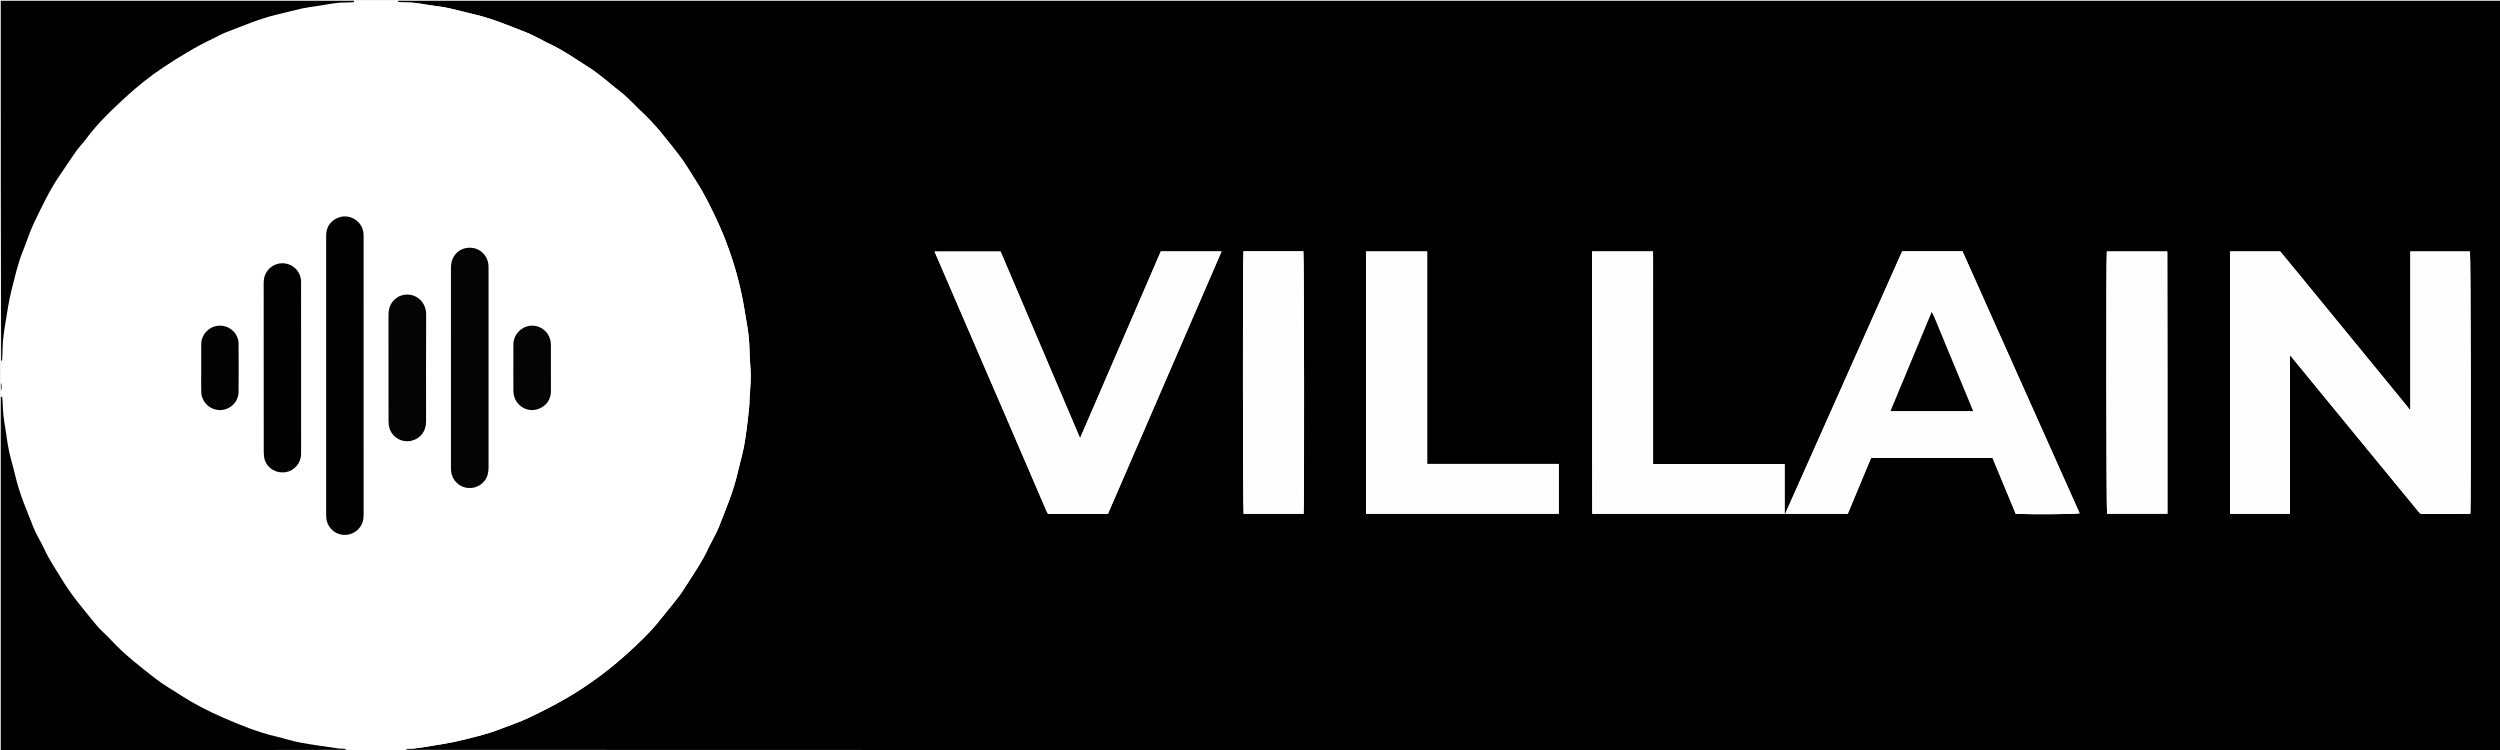
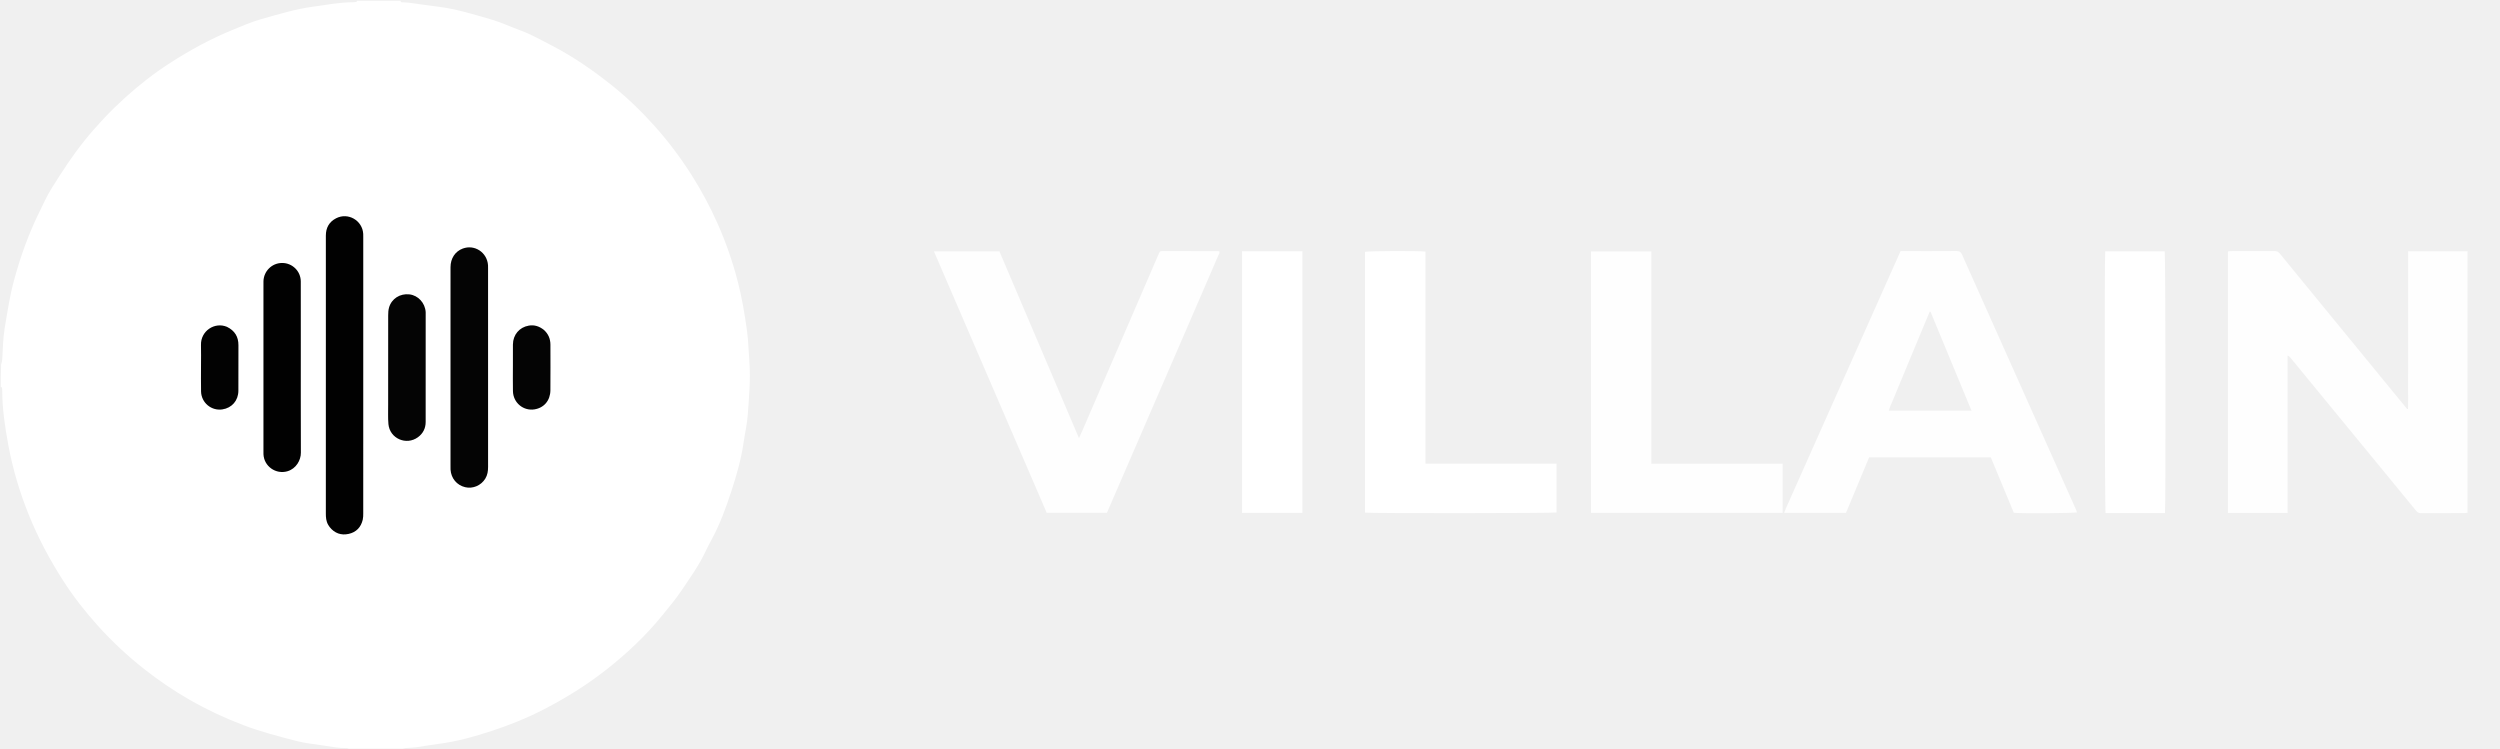
- <svg xmlns="http://www.w3.org/2000/svg" version="1.1" id="Layer_1" x="0px" y="0px" width="100%" viewBox="0 0 6312 1892" enable-background="new 0 0 6312 1892" xml:space="preserve">
-   <path fill="#000000" opacity="1" stroke="none" d=" M1006,2   C2775.224,2 4544.447,2 6313.835,2   C6313.835,632.518 6313.835,1263.036 6313.835,1894   C4551.258,1894 2788.516,1894 1024.365,1893.218   C1025.406,1891.734 1027.823,1890.634 1030.317,1890.414   C1035.277,1889.975 1040.331,1890.417 1045.257,1889.789   C1058.392,1888.117 1071.533,1886.377 1084.574,1884.109   C1110.669,1879.572 1137.015,1875.94 1162.676,1869.589   C1195.155,1861.552 1227.951,1854.286 1259.284,1842.087   C1284.647,1832.212 1310.701,1823.791 1335.22,1812.142   C1377.82,1791.904 1419.687,1770.304 1459.657,1744.812   C1502.721,1717.347 1543.208,1686.569 1580.92,1652.645   C1613.234,1623.578 1644.916,1593.283 1671.757,1558.668   C1690.669,1534.277 1711.634,1511.51 1728.172,1485.229   C1750.12,1450.349 1774.231,1416.775 1790.864,1378.771   C1791.658,1376.957 1792.885,1375.337 1793.77,1373.556   C1801.164,1358.672 1809.646,1344.212 1815.683,1328.795   C1833.214,1284.018 1852.17,1239.701 1862.711,1192.47   C1867.112,1172.747 1873.048,1153.353 1877.1,1133.566   C1880.884,1115.091 1883.409,1096.336 1885.912,1077.627   C1888.281,1059.917 1890.004,1042.117 1891.79,1024.334   C1892.354,1018.721 1892.096,1013.031 1892.403,1007.386   C1893.445,988.188 1895.459,968.993 1895.425,949.8   C1895.387,929.27 1892.825,908.753 1892.503,888.213   C1892.133,864.577 1889.986,841.213 1885.794,817.978   C1881.033,791.591 1877.44,764.95 1871.576,738.815   C1865.334,710.996 1858.248,683.236 1849.302,656.187   C1839.199,625.645 1828.2,595.191 1814.707,566.034   C1797.84,529.588 1780.616,493.132 1758.775,459.212   C1744.191,436.563 1730.884,412.901 1714.437,391.684   C1684.116,352.572 1653.88,313.213 1617.142,279.574   C1609.039,272.154 1601.671,263.938 1593.728,256.336   C1586.047,248.985 1578.485,241.41 1570.132,234.879   C1541.634,212.597 1514.998,187.953 1484.231,168.532   C1449.941,146.887 1416.796,123.355 1379.441,106.938   C1377.626,106.14 1376,104.922 1374.217,104.038   C1359.326,96.656 1344.856,88.187 1329.434,82.158   C1284.65,64.649 1240.332,45.697 1193.09,35.205   C1173.688,30.896 1154.571,25.3 1135.163,21.024   C1122.249,18.18 1109.101,16.213 1095.965,14.605   C1072.964,11.789 1050.344,5.841 1026.94,6.258   C1020.632,6.371 1014.303,5.972 1008.004,5.53   C1006.346,5.413 1003.49,4.96 1006,2  M5811.765,701.26   C5793.414,678.978 5775.062,656.696 5756.975,634.734   C5714.552,634.734 5672.642,634.734 5630.4,634.734   C5630.4,855.819 5630.4,1076.499 5630.4,1297.167   C5680.993,1297.167 5730.845,1297.167 5781.67,1297.167   C5781.67,1230.436 5781.67,1164.204 5781.67,1097.972   C5781.67,1031.809 5781.67,965.646 5781.67,897.37   C5784.082,899.749 5785.002,900.507 5785.745,901.412   C5850.615,980.514 5915.434,1059.658 5980.342,1138.729   C6022.282,1189.821 6064.395,1240.771 6106.277,1291.91   C6109.466,1295.805 6112.378,1297.867 6117.776,1297.825   C6155.437,1297.531 6193.101,1297.684 6230.764,1297.631   C6232.952,1297.627 6235.139,1297.069 6237.192,1296.788   C6239.299,1265.672 6238.257,642.47 6236.145,634.821   C6186.257,634.821 6136.383,634.821 6085.622,634.821   C6085.622,767.725 6085.622,900.142 6085.622,1032.558   C6084.8,1033.085 6083.979,1033.612 6083.158,1034.138   C6082.02,1032.24 6081.094,1030.17 6079.71,1028.471   C6061.879,1006.582 6043.993,984.738 6026.101,962.898   C5986.739,914.849 5947.356,866.816 5908,818.762   C5876.222,779.961 5844.47,741.137 5811.765,701.26  M4879,634.329   C4853.687,634.329 4828.374,634.329 4802.691,634.329   C4704.233,855.223 4605.889,1075.861 4507.197,1297.279   C4560.603,1297.279 4612.787,1297.279 4665.263,1297.279   C4684.93,1250.037 4704.549,1202.911 4724.021,1156.139   C4826.903,1156.139 4928.804,1156.139 5030.738,1156.139   C5050.457,1203.634 5070.015,1250.743 5089.36,1297.337   C5132.67,1299.183 5241.75,1298.328 5250.634,1295.921   C5152.08,1075.5 5053.579,855.199 4954.823,634.329   C4930.266,634.329 4905.633,634.329 4879,634.329  M2503.841,969.177   C2515.706,996.605 2527.613,1024.015 2539.429,1051.464   C2573.688,1131.049 2607.904,1210.651 2642.173,1290.232   C2643.312,1292.876 2644.837,1295.353 2645.896,1297.366   C2696.942,1297.366 2746.901,1297.366 2797.355,1297.366   C2892.932,1076.561 2988.475,855.831 3084.206,634.669   C3032.21,634.669 2981.593,634.669 2930.862,634.669   C2863.051,791.532 2795.344,948.152 2726.949,1106.364   C2659.438,947.82 2592.734,791.172 2526.26,635.065   C2470.405,635.065 2415.401,635.065 2359.55,635.065   C2407.691,746.598 2455.43,857.2 2503.841,969.177  M3935.674,1219   C3935.674,1203.445 3935.674,1187.89 3935.674,1171.401   C3824.451,1171.401 3714.332,1171.401 3603.343,1171.401   C3603.343,991.997 3603.343,813.547 3603.343,634.928   C3551.343,634.928 3500.223,634.928 3448.865,634.928   C3448.865,855.943 3448.865,1076.356 3448.865,1297.177   C3611.164,1297.177 3772.924,1297.177 3935.674,1297.177   C3935.674,1271.462 3935.674,1246.231 3935.674,1219  M4019.661,777   C4019.775,949.956 4019.89,1122.912 4020.025,1295.868   C4020.025,1296.137 4020.296,1296.436 4020.502,1296.664   C4020.723,1296.908 4021.018,1297.084 4021.134,1297.175   C4182.799,1297.175 4344.318,1297.175 4505.808,1297.175   C4505.808,1255.204 4505.808,1213.73 4505.808,1171.555   C4395.068,1171.555 4284.896,1171.555 4173.671,1171.555   C4173.671,1155.98 4173.671,1141.087 4173.671,1126.195   C4173.671,1111.531 4173.671,1096.867 4173.671,1082.203   C4173.671,1067.206 4173.671,1052.209 4173.671,1037.212   C4173.671,1022.215 4173.671,1007.217 4173.671,992.22   C4173.671,977.223 4173.671,962.226 4173.671,947.229   C4173.671,932.565 4173.671,917.901 4173.671,903.237   C4173.671,888.24 4173.671,873.243 4173.671,858.245   C4173.671,843.248 4173.671,828.251 4173.671,813.254   C4173.671,798.257 4173.671,783.26 4173.671,768.262   C4173.671,753.599 4173.671,738.935 4173.671,724.271   C4173.671,709.274 4173.705,694.276 4173.661,679.279   C4173.618,664.438 4173.861,649.585 4173.5,634.806   C4121.619,634.806 4071.083,634.806 4019.661,634.806   C4019.661,681.851 4019.661,728.426 4019.661,777  M5472.34,945   C5472.228,842.054 5472.115,739.108 5471.983,636.162   C5471.983,635.89 5471.727,635.585 5471.522,635.355   C5471.305,635.11 5471.008,634.935 5470.921,634.867   C5420.24,634.867 5369.735,634.867 5319.31,634.867   C5317.242,649.661 5317.937,1290.54 5319.907,1297.157   C5370.486,1297.157 5421.018,1297.157 5472.34,1297.157   C5472.34,1180.097 5472.34,1063.549 5472.34,945  M3175.002,634.329   C3163.098,634.329 3151.195,634.329 3139.466,634.329   C3137.405,647.843 3137.95,1290.315 3139.863,1297.192   C3190.405,1297.192 3240.933,1297.192 3291.391,1297.192   C3293.289,1283.589 3292.684,641.789 3290.709,634.329   C3252.891,634.329 3214.946,634.329 3175.002,634.329  z" />
-   <path fill="#FFFFFF" opacity="1" stroke="none" d=" M1005.063,2   C1003.49,4.96 1006.346,5.413 1008.004,5.53   C1014.303,5.972 1020.632,6.371 1026.94,6.258   C1050.344,5.841 1072.964,11.789 1095.965,14.605   C1109.101,16.213 1122.249,18.18 1135.163,21.024   C1154.571,25.3 1173.688,30.896 1193.09,35.205   C1240.332,45.697 1284.65,64.649 1329.434,82.158   C1344.856,88.187 1359.326,96.656 1374.217,104.038   C1376,104.922 1377.626,106.14 1379.441,106.938   C1416.796,123.355 1449.941,146.887 1484.231,168.532   C1514.998,187.953 1541.634,212.597 1570.132,234.879   C1578.485,241.41 1586.047,248.985 1593.728,256.336   C1601.671,263.938 1609.039,272.154 1617.142,279.574   C1653.88,313.213 1684.116,352.572 1714.437,391.684   C1730.884,412.901 1744.191,436.563 1758.775,459.212   C1780.616,493.132 1797.84,529.588 1814.707,566.034   C1828.2,595.191 1839.199,625.645 1849.302,656.187   C1858.248,683.236 1865.334,710.996 1871.576,738.815   C1877.44,764.95 1881.033,791.591 1885.794,817.978   C1889.986,841.213 1892.133,864.577 1892.503,888.213   C1892.825,908.753 1895.387,929.27 1895.425,949.8   C1895.459,968.993 1893.445,988.188 1892.403,1007.386   C1892.096,1013.031 1892.354,1018.721 1891.79,1024.334   C1890.004,1042.117 1888.281,1059.917 1885.912,1077.627   C1883.409,1096.336 1880.884,1115.091 1877.1,1133.566   C1873.048,1153.353 1867.112,1172.747 1862.711,1192.47   C1852.17,1239.701 1833.214,1284.018 1815.683,1328.795   C1809.646,1344.212 1801.164,1358.672 1793.77,1373.556   C1792.885,1375.337 1791.658,1376.957 1790.864,1378.771   C1774.231,1416.775 1750.12,1450.349 1728.172,1485.229   C1711.634,1511.51 1690.669,1534.277 1671.757,1558.668   C1644.916,1593.283 1613.234,1623.578 1580.92,1652.645   C1543.208,1686.569 1502.721,1717.347 1459.657,1744.812   C1419.687,1770.304 1377.82,1791.904 1335.22,1812.142   C1310.701,1823.791 1284.647,1832.212 1259.284,1842.087   C1227.951,1854.286 1195.155,1861.552 1162.676,1869.589   C1137.015,1875.94 1110.669,1879.572 1084.574,1884.109   C1071.533,1886.377 1058.392,1888.117 1045.257,1889.789   C1040.331,1890.417 1035.277,1889.975 1030.317,1890.414   C1027.823,1890.634 1025.406,1891.734 1023.478,1893.218   C974.625,1894 925.25,1894 875.552,1893.246   C873.173,1891.771 871.159,1890.614 869.055,1890.419   C864.43,1889.989 859.692,1890.504 855.118,1889.83   C822.693,1885.049 790.164,1880.792 757.942,1874.879   C737.779,1871.179 718.18,1864.51 698.174,1859.836   C652.052,1849.061 608.222,1831.41 565.112,1812.665   C527.433,1796.283 490.476,1777.685 455.853,1755.088   C434.687,1741.274 412.441,1728.847 392.577,1713.364   C353.288,1682.739 313.708,1652.296 279.771,1615.39   C268.055,1602.648 254.282,1591.678 243.406,1578.307   C213.461,1541.492 182.249,1505.645 157.441,1464.822   C141.564,1438.695 124.317,1413.461 111.448,1385.55   C103.104,1367.455 91.837,1350.596 84.632,1332.111   C68.382,1290.418 50.01,1249.429 39.724,1205.568   C34.579,1183.627 27.813,1162.053 23.056,1140.038   C19.004,1121.288 16.731,1102.151 13.76,1083.171   C11.866,1071.076 9.685,1059.002 8.452,1046.836   C7.217,1034.64 7.039,1022.339 6.306,1010.089   C6.129,1007.141 5.589,1004.215 5.217,1001.279   C4.144,1001.519 3.072,1001.76 2,1002   C2,997.259 2,992.518 2.718,987.612   C5.387,982.357 5.124,971.968 2.895,967.776   C2.86,967.711 2.31,967.919 2,968   C2,949.958 2,931.916 2.823,913.282   C4.319,910.583 5.479,908.501 5.586,906.366   C6.399,890.122 6.397,873.812 7.853,857.631   C9.245,842.147 11.762,826.739 14.364,811.395   C18.623,786.27 21.977,760.877 28.211,736.229   C36.983,701.543 44.562,666.433 58.08,633.059   C67.548,609.683 75.024,585.398 85.868,562.703   C106.201,520.148 126.433,477.426 153.574,438.509   C166.687,419.707 178.961,400.314 192.279,381.664   C199.983,370.874 209.467,361.366 217.358,350.696   C246.633,311.116 282.181,277.241 318.176,244.313   C347.447,217.535 378.573,192.414 411.938,170.333   C452.471,143.508 493.73,118.101 537.762,97.376   C547.987,92.563 557.703,86.503 568.218,82.503   C612.224,65.761 655.455,46.757 701.615,36.152   C722.283,31.404 742.742,25.73 763.451,21.177   C776.041,18.408 788.899,16.789 801.684,14.986   C824.949,11.706 847.913,6.026 871.63,6.273   C877.94,6.339 884.263,5.966 890.564,5.543   C892.381,5.421 895.64,5.847 894,2   C930.708,2 967.417,2 1005.063,2  M823.54,713   C823.54,906.607 823.54,1100.214 823.541,1293.821   C823.541,1297.487 823.456,1301.155 823.58,1304.817   C824.32,1326.746 839.831,1345.334 860.912,1349.625   C883.065,1354.134 905.161,1342.583 914.138,1321.881   C917.537,1314.044 918.047,1305.842 918.045,1297.436   C917.992,1064.841 918.003,832.246 917.998,599.651   C917.998,596.653 918.07,593.646 917.882,590.657   C915.774,557.161 879.784,536.292 849.835,551.432   C832.141,560.378 823.517,575.175 823.532,595.035   C823.562,633.69 823.54,672.345 823.54,713  M1164.31,1227.076   C1186.272,1238.222 1210.839,1230.537 1223.574,1213.759   C1231.201,1203.709 1233.479,1192.296 1233.473,1179.95   C1233.393,1012.634 1233.419,845.318 1233.418,678.002   C1233.418,675.669 1233.502,673.33 1233.365,671.004   C1231.876,645.878 1213.09,626.73 1188.793,625.531   C1160.068,624.113 1138.613,645.228 1138.602,675.389   C1138.538,844.371 1138.573,1013.353 1138.572,1182.336   C1138.571,1201.523 1146.218,1216.449 1164.31,1227.076  M760.171,1083   C760.171,1026.02 760.172,969.039 760.171,912.059   C760.169,845.082 760.267,778.105 760.101,711.128   C760.049,690.299 745.983,672.186 726.343,666.533   C706.417,660.799 685.24,668.499 673.706,685.722   C667.964,694.297 665.741,703.758 665.762,714.084   C665.896,780.394 665.829,846.705 665.829,913.015   C665.829,989.322 665.753,1065.63 665.958,1141.936   C665.977,1148.806 666.733,1156.052 669.002,1162.467   C676.578,1183.882 698.812,1195.925 721.929,1192.015   C743.225,1188.413 759.785,1169.156 760.098,1146.978   C760.39,1126.322 760.167,1105.66 760.171,1083  M1006.347,748.924   C988.305,759.16 980.847,774.948 980.886,795.348   C981.059,884.33 980.953,973.313 980.989,1062.296   C980.99,1065.951 981.202,1069.631 981.655,1073.257   C985.104,1100.821 1012.357,1119.415 1039.329,1112.677   C1061.863,1107.047 1075.729,1088.685 1075.743,1064.027   C1075.795,974.044 1075.391,884.06 1075.942,794.081   C1076.175,756.079 1039.678,733.125 1006.347,748.924  M1296.235,903   C1296.236,931.285 1295.891,959.574 1296.325,987.852   C1296.891,1024.639 1335.363,1046.995 1366.908,1029.03   C1383.437,1019.616 1390.964,1004.753 1391.004,986.004   C1391.085,947.737 1391.115,909.469 1390.925,871.203   C1390.899,865.957 1390.139,860.521 1388.612,855.51   C1382.032,833.917 1360.448,819.808 1338.753,822.476   C1315.029,825.394 1297.276,844.259 1296.336,868.061   C1295.904,879.025 1296.245,890.02 1296.235,903  M507.993,879.126   C507.993,902.418 507.987,925.711 507.995,949.003   C508,962.646 507.655,976.301 508.129,989.928   C509.002,1015.008 529.841,1035.051 554.824,1035.38   C580.128,1035.713 601.963,1015.425 602.275,989.906   C602.776,948.985 602.801,908.047 602.241,867.127   C601.903,842.462 581.055,822.829 556.29,822.254   C531.454,821.677 509.847,841.362 508.147,866.199   C507.898,869.845 508.035,873.516 507.993,879.126  z" />
-   <path fill="#000000" opacity="1" stroke="none" d=" M893.063,2   C895.64,5.847 892.381,5.421 890.564,5.543   C884.263,5.966 877.94,6.339 871.63,6.273   C847.913,6.026 824.949,11.706 801.684,14.986   C788.899,16.789 776.041,18.408 763.451,21.177   C742.742,25.73 722.283,31.404 701.615,36.152   C655.455,46.757 612.224,65.761 568.218,82.503   C557.703,86.503 547.987,92.563 537.762,97.376   C493.73,118.101 452.471,143.508 411.938,170.333   C378.573,192.414 347.447,217.535 318.176,244.313   C282.181,277.241 246.633,311.116 217.358,350.696   C209.467,361.366 199.983,370.874 192.279,381.664   C178.961,400.314 166.687,419.707 153.574,438.509   C126.433,477.426 106.201,520.148 85.868,562.703   C75.024,585.398 67.548,609.683 58.08,633.059   C44.562,666.433 36.983,701.543 28.211,736.229   C21.977,760.877 18.623,786.27 14.364,811.395   C11.762,826.739 9.245,842.147 7.853,857.631   C6.397,873.812 6.399,890.122 5.586,906.366   C5.479,908.501 4.319,910.583 2.823,912.344   C2,608.814 2,305.628 2,2   C298.708,2 595.417,2 893.063,2  z" />
-   <path fill="#010101" opacity="1" stroke="none" d=" M2,1002.937   C3.072,1001.76 4.144,1001.519 5.217,1001.279   C5.589,1004.215 6.129,1007.141 6.306,1010.089   C7.039,1022.339 7.217,1034.64 8.452,1046.836   C9.685,1059.002 11.866,1071.076 13.76,1083.171   C16.731,1102.151 19.004,1121.288 23.056,1140.038   C27.813,1162.053 34.579,1183.627 39.724,1205.568   C50.01,1249.429 68.382,1290.418 84.632,1332.111   C91.837,1350.596 103.104,1367.455 111.448,1385.55   C124.317,1413.461 141.564,1438.695 157.441,1464.822   C182.249,1505.645 213.461,1541.492 243.406,1578.307   C254.282,1591.678 268.055,1602.648 279.771,1615.39   C313.708,1652.296 353.288,1682.739 392.577,1713.364   C412.441,1728.847 434.687,1741.274 455.853,1755.088   C490.476,1777.685 527.433,1796.283 565.112,1812.665   C608.222,1831.41 652.052,1849.061 698.174,1859.836   C718.18,1864.51 737.779,1871.179 757.942,1874.879   C790.164,1880.792 822.693,1885.049 855.118,1889.83   C859.692,1890.504 864.43,1889.989 869.055,1890.419   C871.159,1890.614 873.173,1891.771 874.614,1893.246   C583.478,1894 292.955,1894 2,1894   C2,1597.292 2,1300.583 2,1002.937  z" />
-   <path fill="#505050" opacity="1" stroke="none" d=" M2,968.9   C2.31,967.919 2.86,967.711 2.895,967.776   C5.124,971.968 5.387,982.357 2.718,986.724   C2,980.6 2,975.2 2,968.9  z" />
-   <path fill="#FEFEFE" opacity="1" stroke="none" d=" M5812.236,701.792   C5844.47,741.137 5876.222,779.961 5908,818.762   C5947.356,866.816 5986.739,914.849 6026.101,962.898   C6043.993,984.738 6061.879,1006.582 6079.71,1028.471   C6081.094,1030.17 6082.02,1032.24 6083.158,1034.138   C6083.979,1033.612 6084.8,1033.085 6085.622,1032.558   C6085.622,900.142 6085.622,767.725 6085.622,634.821   C6136.383,634.821 6186.257,634.821 6236.145,634.821   C6238.257,642.47 6239.299,1265.672 6237.192,1296.788   C6235.139,1297.069 6232.952,1297.627 6230.764,1297.631   C6193.101,1297.684 6155.437,1297.531 6117.776,1297.825   C6112.378,1297.867 6109.466,1295.805 6106.277,1291.91   C6064.395,1240.771 6022.282,1189.821 5980.342,1138.729   C5915.434,1059.658 5850.615,980.514 5785.745,901.412   C5785.002,900.507 5784.082,899.749 5781.67,897.37   C5781.67,965.646 5781.67,1031.809 5781.67,1097.972   C5781.67,1164.204 5781.67,1230.436 5781.67,1297.167   C5730.845,1297.167 5680.993,1297.167 5630.4,1297.167   C5630.4,1076.499 5630.4,855.819 5630.4,634.734   C5672.642,634.734 5714.552,634.734 5756.975,634.734   C5775.062,656.696 5793.414,678.978 5812.236,701.792  z" />
-   <path fill="#FEFEFE" opacity="1" stroke="none" d=" M4880,634.329   C4905.633,634.329 4930.266,634.329 4954.823,634.329   C5053.579,855.199 5152.08,1075.5 5250.634,1295.921   C5241.75,1298.328 5132.67,1299.183 5089.36,1297.337   C5070.015,1250.743 5050.457,1203.634 5030.738,1156.139   C4928.804,1156.139 4826.903,1156.139 4724.021,1156.139   C4704.549,1202.911 4684.93,1250.037 4665.263,1297.279   C4612.787,1297.279 4560.603,1297.279 4507.197,1297.279   C4605.889,1075.861 4704.233,855.223 4802.691,634.329   C4828.374,634.329 4853.687,634.329 4880,634.329  M4894.88,828.12   C4889.195,815.051 4884.752,801.403 4877.224,787.598   C4842.171,871.922 4807.814,954.572 4773.167,1037.922   C4843.221,1037.922 4912.036,1037.922 4981.753,1037.922   C4973.027,1016.769 4964.591,996.276 4956.122,975.795   C4935.953,927.022 4915.769,878.254 4894.88,828.12  z" />
-   <path fill="#FEFEFE" opacity="1" stroke="none" d=" M2503.505,968.489   C2455.43,857.2 2407.691,746.598 2359.55,635.065   C2415.401,635.065 2470.405,635.065 2526.26,635.065   C2592.734,791.172 2659.438,947.82 2726.949,1106.364   C2795.344,948.152 2863.051,791.532 2930.862,634.669   C2981.593,634.669 3032.21,634.669 3084.206,634.669   C2988.475,855.831 2892.932,1076.561 2797.355,1297.366   C2746.901,1297.366 2696.942,1297.366 2645.896,1297.366   C2644.837,1295.353 2643.312,1292.876 2642.173,1290.232   C2607.904,1210.651 2573.688,1131.049 2539.429,1051.464   C2527.613,1024.015 2515.706,996.605 2503.505,968.489  z" />
-   <path fill="#FDFDFD" opacity="1" stroke="none" d=" M3935.674,1220   C3935.674,1246.231 3935.674,1271.462 3935.674,1297.177   C3772.924,1297.177 3611.164,1297.177 3448.865,1297.177   C3448.865,1076.356 3448.865,855.943 3448.865,634.928   C3500.223,634.928 3551.343,634.928 3603.343,634.928   C3603.343,813.547 3603.343,991.997 3603.343,1171.401   C3714.332,1171.401 3824.451,1171.401 3935.674,1171.401   C3935.674,1187.89 3935.674,1203.445 3935.674,1220  z" />
-   <path fill="#FEFEFE" opacity="1" stroke="none" d=" M4019.661,776   C4019.661,728.426 4019.661,681.851 4019.661,634.806   C4071.083,634.806 4121.619,634.806 4173.5,634.806   C4173.861,649.585 4173.618,664.438 4173.661,679.279   C4173.705,694.276 4173.671,709.274 4173.671,724.271   C4173.671,738.935 4173.671,753.599 4173.671,768.262   C4173.671,783.26 4173.671,798.257 4173.671,813.254   C4173.671,828.251 4173.671,843.248 4173.671,858.245   C4173.671,873.243 4173.671,888.24 4173.671,903.237   C4173.671,917.901 4173.671,932.565 4173.671,947.229   C4173.671,962.226 4173.671,977.223 4173.671,992.22   C4173.671,1007.217 4173.671,1022.215 4173.671,1037.212   C4173.671,1052.209 4173.671,1067.206 4173.671,1082.203   C4173.671,1096.867 4173.671,1111.531 4173.671,1126.195   C4173.671,1141.087 4173.671,1155.98 4173.671,1171.555   C4284.896,1171.555 4395.068,1171.555 4505.808,1171.555   C4505.808,1213.73 4505.808,1255.204 4505.808,1297.175   C4344.318,1297.175 4182.799,1297.175 4021.134,1297.175   C4021.018,1297.084 4020.723,1296.908 4020.502,1296.664   C4020.296,1296.436 4020.025,1296.137 4020.025,1295.868   C4019.89,1122.912 4019.775,949.956 4019.661,776  z" />
-   <path fill="#FEFEFE" opacity="1" stroke="none" d=" M5472.34,946   C5472.34,1063.549 5472.34,1180.097 5472.34,1297.157   C5421.018,1297.157 5370.486,1297.157 5319.907,1297.157   C5317.937,1290.54 5317.242,649.661 5319.31,634.867   C5369.735,634.867 5420.24,634.867 5470.921,634.867   C5471.008,634.935 5471.305,635.11 5471.522,635.355   C5471.727,635.585 5471.983,635.89 5471.983,636.162   C5472.115,739.108 5472.228,842.054 5472.34,946  z" />
-   <path fill="#FEFEFE" opacity="1" stroke="none" d=" M3176.001,634.329   C3214.946,634.329 3252.891,634.329 3290.709,634.329   C3292.684,641.789 3293.289,1283.589 3291.391,1297.192   C3240.933,1297.192 3190.405,1297.192 3139.863,1297.192   C3137.95,1290.315 3137.405,647.843 3139.466,634.329   C3151.195,634.329 3163.098,634.329 3176.001,634.329  z" />
-   <path fill="#010101" opacity="1" stroke="none" d=" M823.54,712   C823.54,672.345 823.562,633.69 823.532,595.035   C823.517,575.175 832.141,560.378 849.835,551.432   C879.784,536.292 915.774,557.161 917.882,590.657   C918.07,593.646 917.998,596.653 917.998,599.651   C918.003,832.246 917.992,1064.841 918.045,1297.436   C918.047,1305.842 917.537,1314.044 914.138,1321.881   C905.161,1342.583 883.065,1354.134 860.912,1349.625   C839.831,1345.334 824.32,1326.746 823.58,1304.817   C823.456,1301.155 823.541,1297.487 823.541,1293.821   C823.54,1100.214 823.54,906.607 823.54,712  z" />
-   <path fill="#040404" opacity="1" stroke="none" d=" M1163.659,1226.686   C1146.218,1216.449 1138.571,1201.523 1138.572,1182.336   C1138.573,1013.353 1138.538,844.371 1138.602,675.389   C1138.613,645.228 1160.068,624.113 1188.793,625.531   C1213.09,626.73 1231.876,645.878 1233.365,671.004   C1233.502,673.33 1233.418,675.669 1233.418,678.002   C1233.419,845.318 1233.393,1012.634 1233.473,1179.95   C1233.479,1192.296 1231.201,1203.709 1223.574,1213.759   C1210.839,1230.537 1186.272,1238.222 1163.659,1226.686  z" />
-   <path fill="#010101" opacity="1" stroke="none" d=" M760.171,1084   C760.167,1105.66 760.39,1126.322 760.098,1146.978   C759.785,1169.156 743.225,1188.413 721.929,1192.015   C698.812,1195.925 676.578,1183.882 669.002,1162.467   C666.733,1156.052 665.977,1148.806 665.958,1141.936   C665.753,1065.63 665.829,989.322 665.829,913.015   C665.829,846.705 665.896,780.394 665.762,714.084   C665.741,703.758 667.964,694.297 673.706,685.722   C685.24,668.499 706.417,660.799 726.343,666.533   C745.983,672.186 760.049,690.299 760.101,711.128   C760.267,778.105 760.169,845.082 760.171,912.059   C760.172,969.039 760.171,1026.02 760.171,1084  z" />
-   <path fill="#040404" opacity="1" stroke="none" d=" M1007.027,748.573   C1039.678,733.125 1076.175,756.079 1075.942,794.081   C1075.391,884.06 1075.795,974.044 1075.743,1064.027   C1075.729,1088.685 1061.863,1107.047 1039.329,1112.677   C1012.357,1119.415 985.104,1100.821 981.655,1073.257   C981.202,1069.631 980.99,1065.951 980.989,1062.296   C980.953,973.313 981.059,884.33 980.886,795.348   C980.847,774.948 988.305,759.16 1007.027,748.573  z" />
-   <path fill="#040404" opacity="1" stroke="none" d=" M1296.235,902   C1296.245,890.02 1295.904,879.025 1296.336,868.061   C1297.276,844.259 1315.029,825.394 1338.753,822.476   C1360.448,819.808 1382.032,833.917 1388.612,855.51   C1390.139,860.521 1390.899,865.957 1390.925,871.203   C1391.115,909.469 1391.085,947.737 1391.004,986.004   C1390.964,1004.753 1383.437,1019.616 1366.908,1029.03   C1335.363,1046.995 1296.891,1024.639 1296.325,987.852   C1295.891,959.574 1296.236,931.285 1296.235,902  z" />
-   <path fill="#020202" opacity="1" stroke="none" d=" M507.993,878.151   C508.035,873.516 507.898,869.845 508.147,866.199   C509.847,841.362 531.454,821.677 556.29,822.254   C581.055,822.829 601.903,842.462 602.241,867.127   C602.801,908.047 602.776,948.985 602.275,989.906   C601.963,1015.425 580.128,1035.713 554.824,1035.38   C529.841,1035.051 509.002,1015.008 508.129,989.928   C507.655,976.301 508,962.646 507.995,949.003   C507.987,925.711 507.993,902.418 507.993,878.151  z" />
-   <path fill="#010101" opacity="1" stroke="none" d=" M4895.236,828.802   C4915.769,878.254 4935.953,927.022 4956.122,975.795   C4964.591,996.276 4973.027,1016.769 4981.753,1037.922   C4912.036,1037.922 4843.221,1037.922 4773.167,1037.922   C4807.814,954.572 4842.171,871.922 4877.224,787.598   C4884.752,801.403 4889.195,815.051 4895.236,828.802  z" />
+ <svg xmlns="http://www.w3.org/2000/svg" width="6318" height="1892" viewBox="0 0 6318 1892" fill="none">
+   <g clip-path="url(#clip0_57_3)">
+     <path d="M1013.06 2C1011.4 4.321 1013.15 5.551 1015.32 5.747C1021.63 6.314 1028.01 6.104 1034.27 6.929C1058.68 10.149 1083.01 13.985 1107.45 16.974C1152.63 22.501 1195.9 36.152 1239.36 48.556C1265.19 55.929 1289.8 67.531 1315.11 76.824C1342.74 86.97 1368.22 101.534 1394.23 114.961C1450.06 143.789 1501.29 179.474 1550.22 218.909C1587.5 248.953 1621.69 282.195 1653.43 317.57C1688.52 356.688 1720.19 398.753 1748.46 443.437C1773.14 482.435 1794.81 522.991 1813.43 564.863C1834.36 611.921 1851.3 660.669 1864.33 710.816C1875.01 751.896 1881.93 793.501 1887.72 835.325C1891.28 860.991 1891.78 887.076 1893.76 912.964C1897.24 958.337 1892.94 1003.53 1889.71 1048.66C1888.03 1072.15 1882.48 1095.34 1879.13 1118.74C1873.2 1160.1 1861.67 1200.26 1848.84 1239.67C1834.76 1282.9 1819.15 1325.96 1797.07 1366.13C1792.09 1375.18 1787.37 1384.37 1782.99 1393.72C1766.52 1428.9 1743.84 1460.33 1722.33 1492.35C1707.7 1514.13 1690.61 1534.31 1674.07 1554.75C1631.75 1607.06 1582.97 1652.71 1530.02 1694.1C1481.57 1731.97 1429.65 1764.06 1375.06 1792.37C1332.59 1814.39 1288.4 1832.23 1243.28 1846.98C1198.49 1861.61 1152.85 1874.54 1105.66 1880.27C1087.83 1882.44 1070.17 1886 1052.36 1888.43C1043.49 1889.64 1034.45 1889.6 1025.5 1890.39C1021.97 1890.7 1018.5 1891.74 1015.5 1893.23C971.958 1894 927.916 1894 883.456 1893.23C880.889 1891.8 878.736 1890.55 876.593 1890.57C856.158 1890.73 836.161 1887.1 816.113 1883.89C794.423 1880.41 772.319 1878.52 751.134 1873.07C705.1 1861.22 659.117 1849.33 614.438 1832.33C567.244 1814.38 521.763 1792.94 478.27 1767.94C438.532 1745.1 400.436 1719.32 364.212 1690.71C322.188 1657.51 283.165 1621.16 247.532 1581.62C215.503 1546.09 185.894 1508.29 159.844 1467.73C125.714 1414.58 96.231 1359.3 72.615 1300.73C49.636 1243.74 32.15 1185.17 21.049 1124.81C12.679 1079.29 5.677 1033.52 5.661 987.016C5.66 984.368 5.341 981.689 4.809 979.099C4.699 978.563 2.978 978.358 2 978C2 959.292 2 940.583 2.817 921.232C4.343 916.423 5.429 912.281 5.7 908.086C7.395 881.86 7.418 855.551 11.797 829.482C18.685 788.478 24.814 747.443 35.779 707.139C51.648 648.814 71.831 592.261 98.403 538.01C108.799 516.784 118.431 494.979 130.978 475.054C156.508 434.514 182.351 394.217 212.531 356.668C244.401 317.018 279.185 280.195 316.688 246.324C351.945 214.483 389.471 185.08 429.728 159.183C480.299 126.65 532.698 97.969 588.361 75.332C611.787 65.805 635.093 55.434 659.342 48.594C703.155 36.236 746.766 22.778 792.201 16.727C825.514 12.29 858.537 5.589 892.343 5.645C895.319 5.649 898.313 5.197 901.252 4.684C901.645 4.615 901.757 2.934 902 2C938.708 2 975.417 2 1013.06 2ZM829.772 1326.9C830.861 1328.57 831.822 1330.35 833.06 1331.9C845.487 1347.5 861.94 1353.47 881.038 1349.28C900.242 1345.06 912.405 1332.37 916.778 1313.02C917.935 1307.89 917.955 1302.44 917.957 1297.14C918.01 1064.82 918.003 832.488 918 600.16C918 597.16 918.07 594.154 917.909 591.162C916.074 557.148 879.644 536.048 849.379 551.681C831.726 560.799 823.48 575.74 823.51 595.571C823.596 652.57 823.54 709.569 823.54 766.567C823.54 943.564 823.558 1120.56 823.49 1297.56C823.487 1307.34 824.034 1316.87 829.772 1326.9ZM1138.57 793C1138.57 920.939 1138.57 1048.88 1138.57 1176.82C1138.57 1180.15 1138.44 1183.49 1138.64 1186.81C1139.99 1208.75 1154.49 1226.16 1175.48 1231.19C1194.89 1235.83 1215.59 1227.07 1226.34 1209.7C1231.99 1200.58 1233.46 1190.57 1233.46 1180.04C1233.4 1012.79 1233.42 845.533 1233.42 678.278C1233.42 675.613 1233.52 672.937 1233.33 670.285C1230.94 637.806 1199.43 617.057 1169.45 628.189C1150.42 635.256 1138.65 652.923 1138.6 675.054C1138.5 713.702 1138.57 752.351 1138.57 793ZM665.829 735.004C665.829 869.292 665.828 1003.58 665.83 1137.87C665.83 1141.2 665.754 1144.53 665.877 1147.86C667.006 1178.42 697.34 1199.69 726.688 1190.84C748.49 1184.26 760.433 1162.97 760.351 1144.05C759.95 1051.08 760.172 958.115 760.171 865.146C760.17 813.831 760.338 762.514 760.09 711.199C759.964 685.057 738.466 664.333 712.592 664.599C687.038 664.862 666.387 685.325 665.858 711.015C665.708 718.342 665.831 725.676 665.829 735.004ZM980.961 1023C981.128 1039.31 980.204 1055.73 981.686 1071.92C985.002 1108.15 1026.72 1126.43 1056.11 1105C1069.08 1095.54 1075.68 1082.41 1075.7 1066.44C1075.82 974.841 1075.76 883.243 1075.76 791.646C1075.76 790.647 1075.78 789.645 1075.72 788.649C1074.33 765.61 1056.63 746.39 1034.57 743.962C1010.79 741.343 989.494 754.897 983.154 777.423C981.383 783.712 981.061 790.57 981.049 797.168C980.91 871.778 980.961 946.389 980.961 1023ZM1373.75 833.151C1362.74 824.489 1350.34 820.525 1336.41 822.921C1312.51 827.033 1296.56 845.989 1296.28 870.517C1296.08 888.169 1296.23 905.826 1296.23 923.48C1296.24 945.132 1295.89 966.791 1296.33 988.433C1296.92 1017.64 1322.38 1038.98 1350.67 1034.54C1374.78 1030.76 1390.71 1012.17 1390.94 986.265C1391.28 947.961 1391.04 909.652 1391.02 871.345C1391.02 856.603 1385.98 844.01 1373.75 833.151ZM572.806 825.757C542.406 813.002 506.817 836.355 507.906 872.237C508.422 889.205 507.989 906.201 507.994 923.184C508 945.161 507.638 967.147 508.117 989.115C508.74 1017.7 534.072 1038.8 562.003 1034.6C585.925 1031 602.252 1012.35 602.401 987.614C602.632 949.321 602.259 911.024 602.545 872.731C602.705 851.168 593.483 835.79 572.806 825.757Z" fill="white" />
+     <path d="M5921.62 836.357C5975.88 902.569 6029.7 968.23 6083.52 1033.89C6084.19 1033.73 6084.86 1033.57 6085.54 1033.41C6085.98 1019.02 6085.68 1004.61 6085.74 990.203C6085.79 975.207 6085.75 960.211 6085.75 945.214C6085.75 930.551 6085.75 915.888 6085.75 901.224C6085.75 886.561 6085.75 871.898 6085.75 857.235C6085.75 842.238 6085.75 827.242 6085.75 812.245C6085.75 797.582 6085.75 782.919 6085.75 768.256C6085.75 753.593 6085.75 738.929 6085.75 724.266C6085.75 709.27 6085.75 694.273 6085.75 679.277C6085.75 664.71 6085.75 650.144 6085.75 635.078C6136.35 635.078 6185.85 635.078 6236.02 635.078C6236.02 855.326 6236.02 1075.12 6236.02 1295.64C6234.13 1295.96 6231.96 1296.63 6229.78 1296.64C6192.46 1296.7 6155.13 1296.53 6117.81 1296.85C6111.88 1296.9 6108.74 1294.12 6105.46 1290.12C6073.8 1251.44 6042.05 1212.84 6010.33 1174.21C5936.31 1084.09 5862.3 993.955 5788.27 903.842C5786.66 901.893 5784.84 900.127 5781.28 898.774C5781.28 1031.09 5781.28 1163.41 5781.28 1296.21C5730.4 1296.21 5680.82 1296.21 5630.5 1296.21C5630.5 1076.06 5630.5 855.972 5630.5 635.224C5632.99 635.005 5635.56 634.587 5638.13 634.584C5674.79 634.541 5711.45 634.682 5748.1 634.424C5754.05 634.383 5757.91 636.387 5761.59 640.893C5814.7 705.931 5867.95 770.855 5921.62 836.357Z" fill="#FEFEFE" />
+     <path d="M4777.04 692.983C4785.91 673.201 4794.43 654.093 4803.14 634.55C4806.65 634.55 4809.6 634.55 4812.56 634.55C4856.56 634.55 4900.56 634.736 4944.55 634.369C4952.04 634.307 4955.52 636.838 4958.53 643.565C5054.06 857.644 5149.81 1071.63 5245.51 1285.64C5246.83 1288.61 5247.85 1291.72 5249.02 1294.8C5241.4 1297.09 5108.39 1297.97 5089.31 1295.91C5070.13 1249.68 5050.76 1203 5031.17 1155.79C4928.9 1155.79 4826.71 1155.79 4723.66 1155.79C4704.3 1202.27 4684.86 1248.94 4665.22 1296.1C4613.6 1296.1 4562.06 1296.1 4508.97 1296.1C4510.39 1292.29 4511.42 1289.01 4512.8 1285.89C4539.48 1225.96 4566.2 1166.05 4592.9 1106.12C4654.17 968.637 4715.43 831.147 4777.04 692.983ZM4824.35 913.386C4820.03 923.847 4815.73 934.316 4811.39 944.765C4807.17 954.907 4802.89 965.021 4798.67 975.161C4794.32 985.609 4789.92 996.037 4785.72 1006.54C4781.62 1016.8 4776.45 1026.7 4773.39 1037.88C4843.56 1037.88 4912.37 1037.88 4982.38 1037.88C4947.58 953.893 4913.16 870.803 4878.74 787.713C4878.04 787.772 4877.33 787.832 4876.63 787.891C4859.41 829.257 4842.19 870.622 4824.35 913.386Z" fill="#FEFEFE" />
+     <path d="M2848.34 1178.4C2831.25 1217.89 2814.44 1256.68 2797.39 1296.02C2746.88 1296.02 2696.4 1296.02 2645.29 1296.02C2550.39 1076.05 2455.5 856.087 2360.18 635.148C2415.92 635.148 2470.38 635.148 2525.71 635.148C2592.43 791.791 2659.28 948.765 2726.84 1107.38C2731.01 1097.98 2734.43 1090.43 2737.72 1082.82C2800.7 937.045 2863.67 791.26 2926.64 645.478C2927.57 643.339 2928.71 641.283 2929.48 639.093C2930.64 635.795 2932.81 634.275 2936.28 634.552C2936.94 634.604 2937.61 634.552 2938.28 634.552C2984.93 634.563 3031.59 634.571 3078.24 634.604C3079.22 634.604 3080.2 634.88 3081.36 635.054C3083.4 639.041 3080.43 642.05 3079.1 645.157C3055.93 698.977 3032.66 752.754 3009.38 806.524C2955.8 930.25 2902.2 1053.97 2848.34 1178.4Z" fill="#FEFEFE" />
+     <path d="M4334 1172C4391.56 1172 4448.13 1172 4505.22 1172C4505.22 1213.91 4505.22 1254.72 4505.22 1296.11C4343.57 1296.11 4182.43 1296.11 4020.73 1296.11C4020.73 1075.77 4020.73 855.906 4020.73 635.297C4071.26 635.297 4121.73 635.297 4173.31 635.297C4173.31 813.774 4173.31 992.225 4173.31 1172C4227.27 1172 4280.13 1172 4334 1172Z" fill="#FEFEFE" />
+     <path d="M3449.57 1160C3449.57 984.733 3449.57 810.467 3449.57 636.392C3457.07 634.157 3590.2 633.668 3602.44 635.841C3602.44 814.079 3602.44 992.516 3602.44 1171.85C3713.35 1171.85 3823.17 1171.85 3933.7 1171.85C3933.7 1213.53 3933.7 1254.32 3933.7 1295.13C3926.65 1297.07 3462.69 1297.59 3449.57 1295.47C3449.57 1250.78 3449.57 1205.89 3449.57 1160Z" fill="white" />
+     <path d="M3138.87 942C3138.87 839.167 3138.87 737.334 3138.87 635.031C3190.44 635.031 3240.6 635.031 3291.47 635.031C3291.47 855.41 3291.47 1075.41 3291.47 1296.05C3240.82 1296.05 3190.39 1296.05 3138.87 1296.05C3138.87 1178.08 3138.87 1060.54 3138.87 942Z" fill="white" />
+     <path d="M5348.01 1296.69C5338.37 1296.69 5329.73 1296.69 5321.25 1296.69C5319.08 1289.33 5318.25 651.319 5320.32 635.244C5370.38 635.244 5420.53 635.244 5470.69 635.244C5472.72 642.227 5473.52 1278.79 5471.35 1296.69C5430.69 1296.69 5389.85 1296.69 5348.01 1296.69Z" fill="white" />
+     <path d="M829.373 1326.26C824.034 1316.87 823.486 1307.34 823.49 1297.56C823.558 1120.56 823.539 943.563 823.539 766.567C823.539 709.568 823.595 652.57 823.509 595.571C823.48 575.739 831.726 560.799 849.379 551.68C879.644 536.048 916.074 557.148 917.909 591.162C918.07 594.154 918 597.16 918 600.16C918.003 832.488 918.01 1064.82 917.956 1297.14C917.955 1302.44 917.935 1307.89 916.778 1313.02C912.405 1332.37 900.242 1345.06 881.038 1349.28C861.94 1353.47 845.487 1347.5 833.06 1331.9C831.822 1330.35 830.861 1328.57 829.373 1326.26Z" fill="#010101" />
+     <path d="M1138.57 792C1138.57 752.351 1138.5 713.703 1138.6 675.054C1138.65 652.923 1150.42 635.256 1169.45 628.189C1199.43 617.057 1230.94 637.806 1233.33 670.285C1233.53 672.937 1233.42 675.613 1233.42 678.278C1233.42 845.533 1233.4 1012.79 1233.46 1180.04C1233.46 1190.57 1231.99 1200.58 1226.34 1209.7C1215.59 1227.07 1194.89 1235.84 1175.48 1231.19C1154.49 1226.16 1139.99 1208.75 1138.64 1186.81C1138.44 1183.49 1138.57 1180.15 1138.57 1176.82C1138.57 1048.88 1138.57 920.939 1138.57 792Z" fill="#040404" />
+     <path d="M665.828 734.005C665.831 725.676 665.708 718.342 665.858 711.015C666.387 685.325 687.037 664.862 712.592 664.599C738.466 664.333 759.963 685.057 760.09 711.199C760.338 762.514 760.17 813.831 760.171 865.146C760.172 958.115 759.95 1051.08 760.351 1144.05C760.433 1162.97 748.49 1184.26 726.688 1190.84C697.34 1199.69 667.006 1178.42 665.876 1147.86C665.753 1144.53 665.83 1141.2 665.83 1137.87C665.828 1003.58 665.829 869.292 665.828 734.005Z" fill="#010101" />
+     <path d="M980.96 1022C980.96 946.389 980.909 871.778 981.048 797.168C981.061 790.57 981.383 783.712 983.153 777.423C989.494 754.897 1010.79 741.343 1034.57 743.962C1056.63 746.39 1074.33 765.61 1075.72 788.649C1075.78 789.645 1075.76 790.647 1075.76 791.646C1075.76 883.243 1075.82 974.841 1075.7 1066.44C1075.68 1082.41 1069.08 1095.54 1056.11 1105C1026.71 1126.43 985.001 1108.15 981.685 1071.92C980.203 1055.73 981.128 1039.31 980.96 1022Z" fill="#040404" />
+     <path d="M1374.31 833.61C1385.98 844.01 1391.02 856.603 1391.02 871.345C1391.04 909.652 1391.28 947.961 1390.94 986.265C1390.71 1012.17 1374.78 1030.76 1350.67 1034.54C1322.38 1038.98 1296.92 1017.64 1296.33 988.433C1295.89 966.79 1296.24 945.132 1296.24 923.48C1296.24 905.825 1296.08 888.169 1296.28 870.517C1296.56 845.989 1312.51 827.033 1336.41 822.921C1350.34 820.525 1362.74 824.489 1374.31 833.61Z" fill="#040404" />
+     <path d="M573.541 826C593.482 835.79 602.705 851.168 602.544 872.731C602.259 911.023 602.631 949.321 602.4 987.614C602.251 1012.35 585.925 1031 562.003 1034.6C534.071 1038.8 508.74 1017.7 508.117 989.115C507.638 967.147 507.999 945.161 507.993 923.183C507.989 906.2 508.421 889.204 507.906 872.237C506.816 836.354 542.405 813.001 573.541 826Z" fill="#020202" />
+   </g>
+   <defs>
+     <clipPath id="clip0_57_3">
+       <rect width="6318" height="1892" fill="white" />
+     </clipPath>
+   </defs>
</svg>
